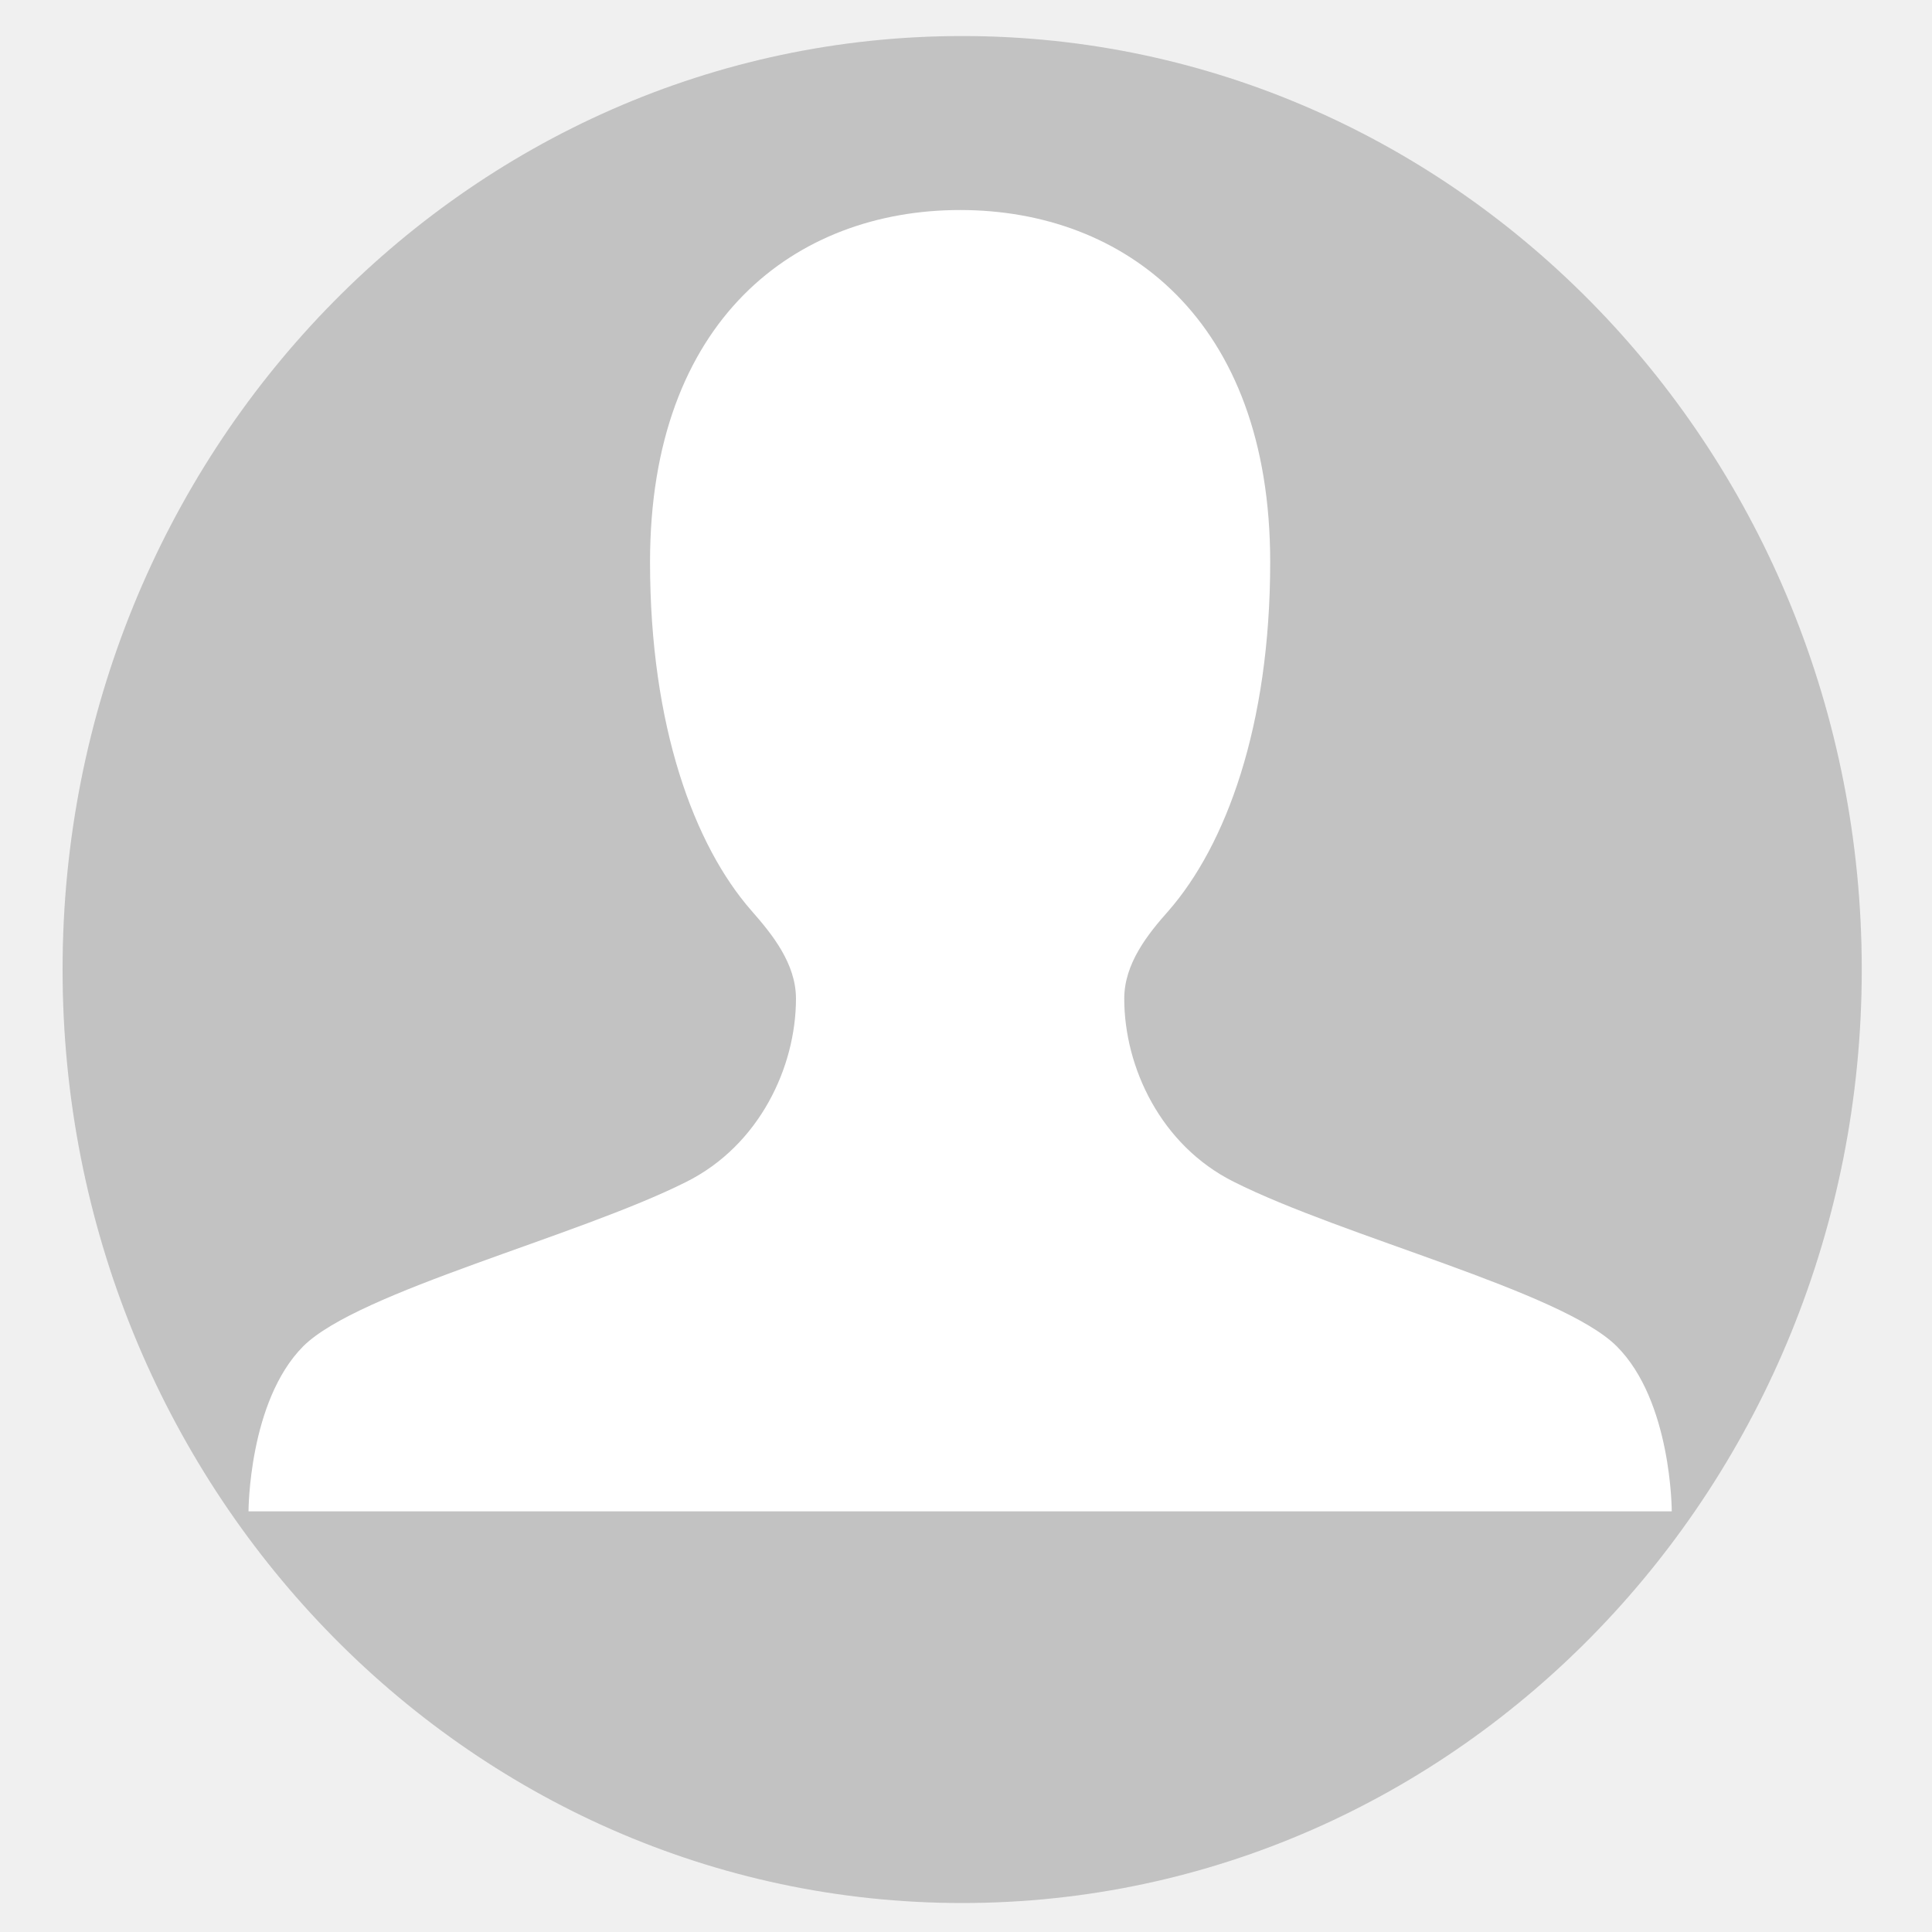
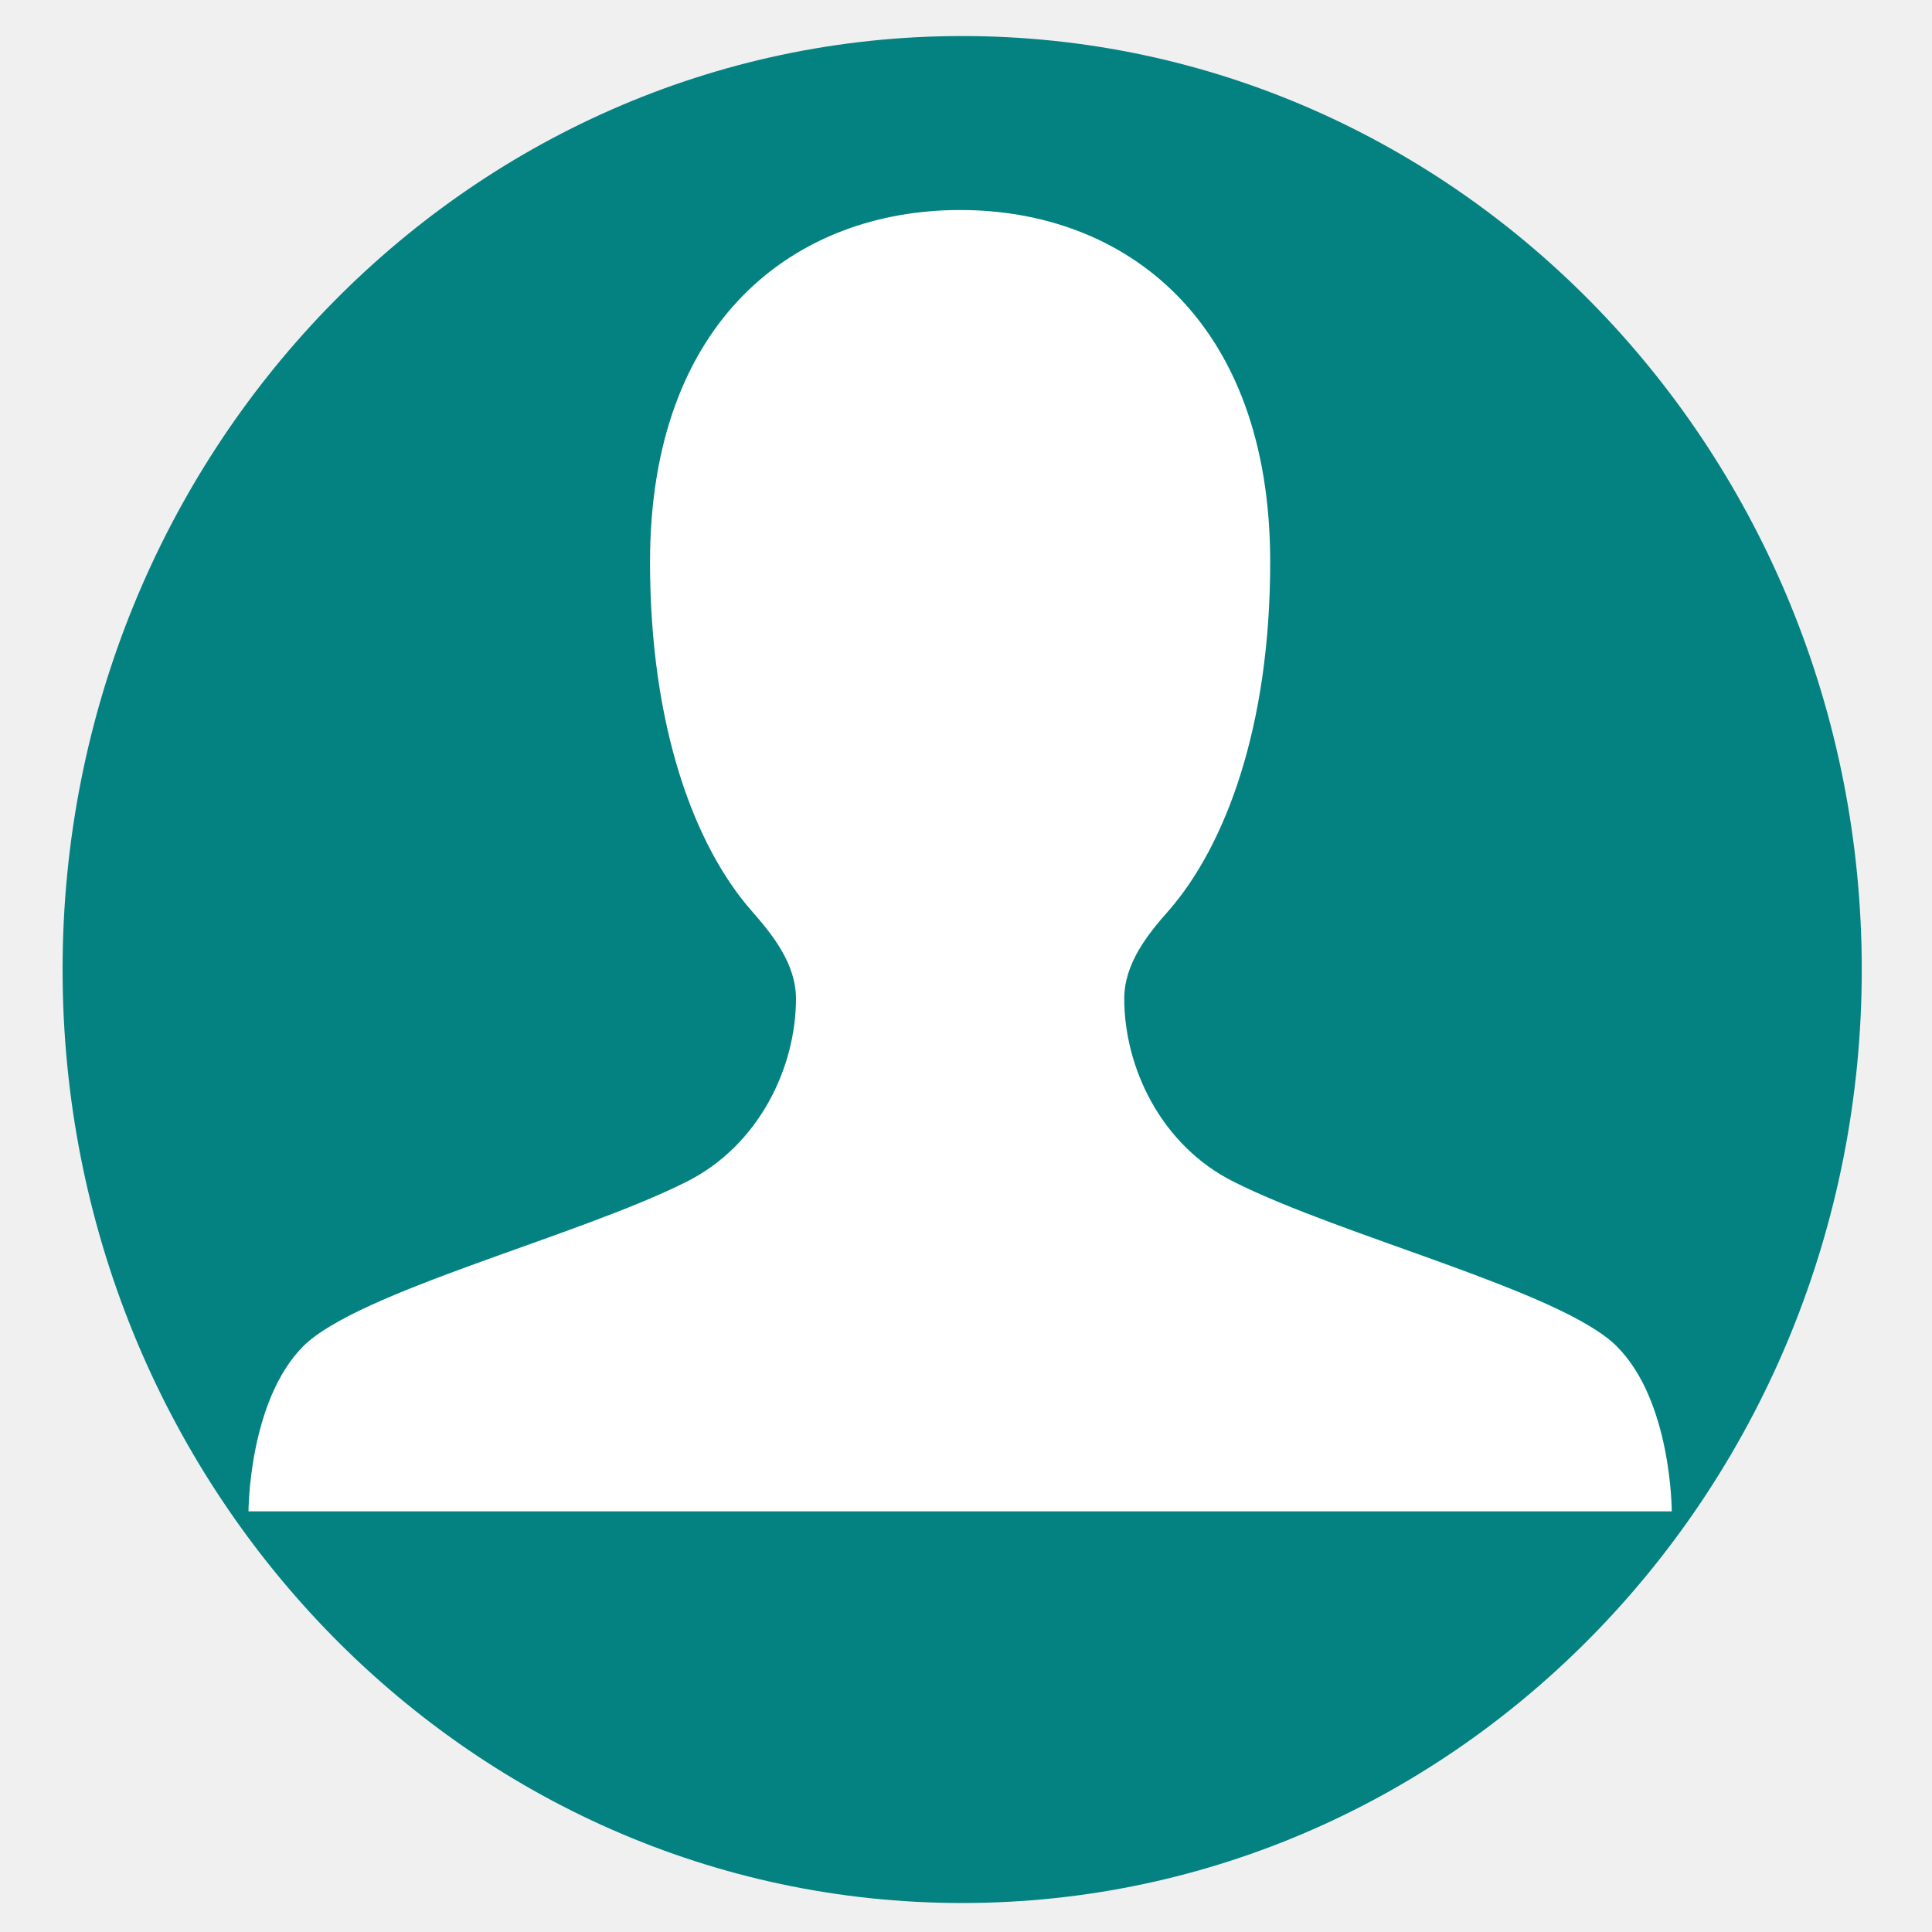
<svg xmlns="http://www.w3.org/2000/svg" id="svg2" width="533.333" height="533.333" version="1.0">
  <style type="text/css" id="style8">
      .Border { fill: lightGray; stroke: black; stroke-width: 4; }
      .Label { font-size:24; font-family:Arial; fill:black; }
   </style>
  <defs id="defs10" />
  <g id="g14959" style="stroke:#ffffff" transform="matrix(1.016223,0,0,1.021751,-0.4705451,-8.336343)">
    <path id="path3243" d="M 237.817,304.113 C 179.96,380.952 111.042,403.765 79.736,402.68" style="fill:none;stroke:#ffffff;stroke-width:10.667;stroke-linecap:butt;stroke-linejoin:miter;stroke-miterlimit:4;stroke-dasharray:none;stroke-opacity:1" />
    <path id="path3239" d="M 361.753,75.388 C 201.56,199.577 120.258,228.215 70.883,218.183" style="fill:none;stroke:#ffffff;stroke-width:10.667;stroke-linecap:butt;stroke-linejoin:miter;stroke-miterlimit:4;stroke-dasharray:none;stroke-opacity:1" />
    <path id="path3241" d="M 467.984,306.64 C 408.1,276.781 356.197,265.092 357.959,77.915 322.574,151.828 298.09,220.294 237.817,306.64 c -28.371,108.83 -15.075,150.003 10.117,171.86" style="fill:none;stroke:#ffffff;stroke-width:10.667;stroke-linecap:butt;stroke-linejoin:miter;stroke-miterlimit:4;stroke-dasharray:none;stroke-opacity:1" />
  </g>
-   <ellipse style="opacity:0.99;fill:#c0c0c0;fill-opacity:0.992;fill-rule:evenodd;stroke:none;stroke-width:5;stroke-linecap:round;stroke-linejoin:round;stroke-miterlimit:4;stroke-dasharray:none;stroke-dashoffset:0;stroke-opacity:1" id="path9967" cx="265.61" cy="267.641" rx="248.334" ry="257.692" />
+   <ellipse style="opacity:0.99;fill:#008080;fill-opacity:0.992;fill-rule:evenodd;stroke:none;stroke-width:5;stroke-linecap:round;stroke-linejoin:round;stroke-miterlimit:4;stroke-dasharray:none;stroke-dashoffset:0;stroke-opacity:1" id="path9967" cx="265.61" cy="267.641" rx="248.334" ry="257.692" />
  <path id="path8681" d="m 446.291,371.637 c -15.199,-15.177 -75.536,-30.196 -105.765,-45.429 -20.071,-10.058 -30.174,-31.566 -30.174,-50.537 0,-9.631 6.41,-17.714 12.269,-24.292 15.693,-18.005 28.019,-50.761 28.019,-96.213 0,-66.993 -40.277,-97.189 -85.593,-97.189 -45.328,0 -85.605,30.196 -85.605,97.189 0,45.452 12.269,78.275 27.985,96.213 5.792,6.578 12.303,14.66 12.303,24.292 0,18.948 -10.136,40.456 -30.174,50.537 -30.174,15.199 -90.589,30.252 -105.844,45.429 -15.109,15.199 -15.109,45.575 -15.109,45.575 H 265.046 461.49 c 0,-0.101 0,-30.432 -15.199,-45.575 z" style="fill:#ffffff;stroke-width:11.225" />
</svg>
